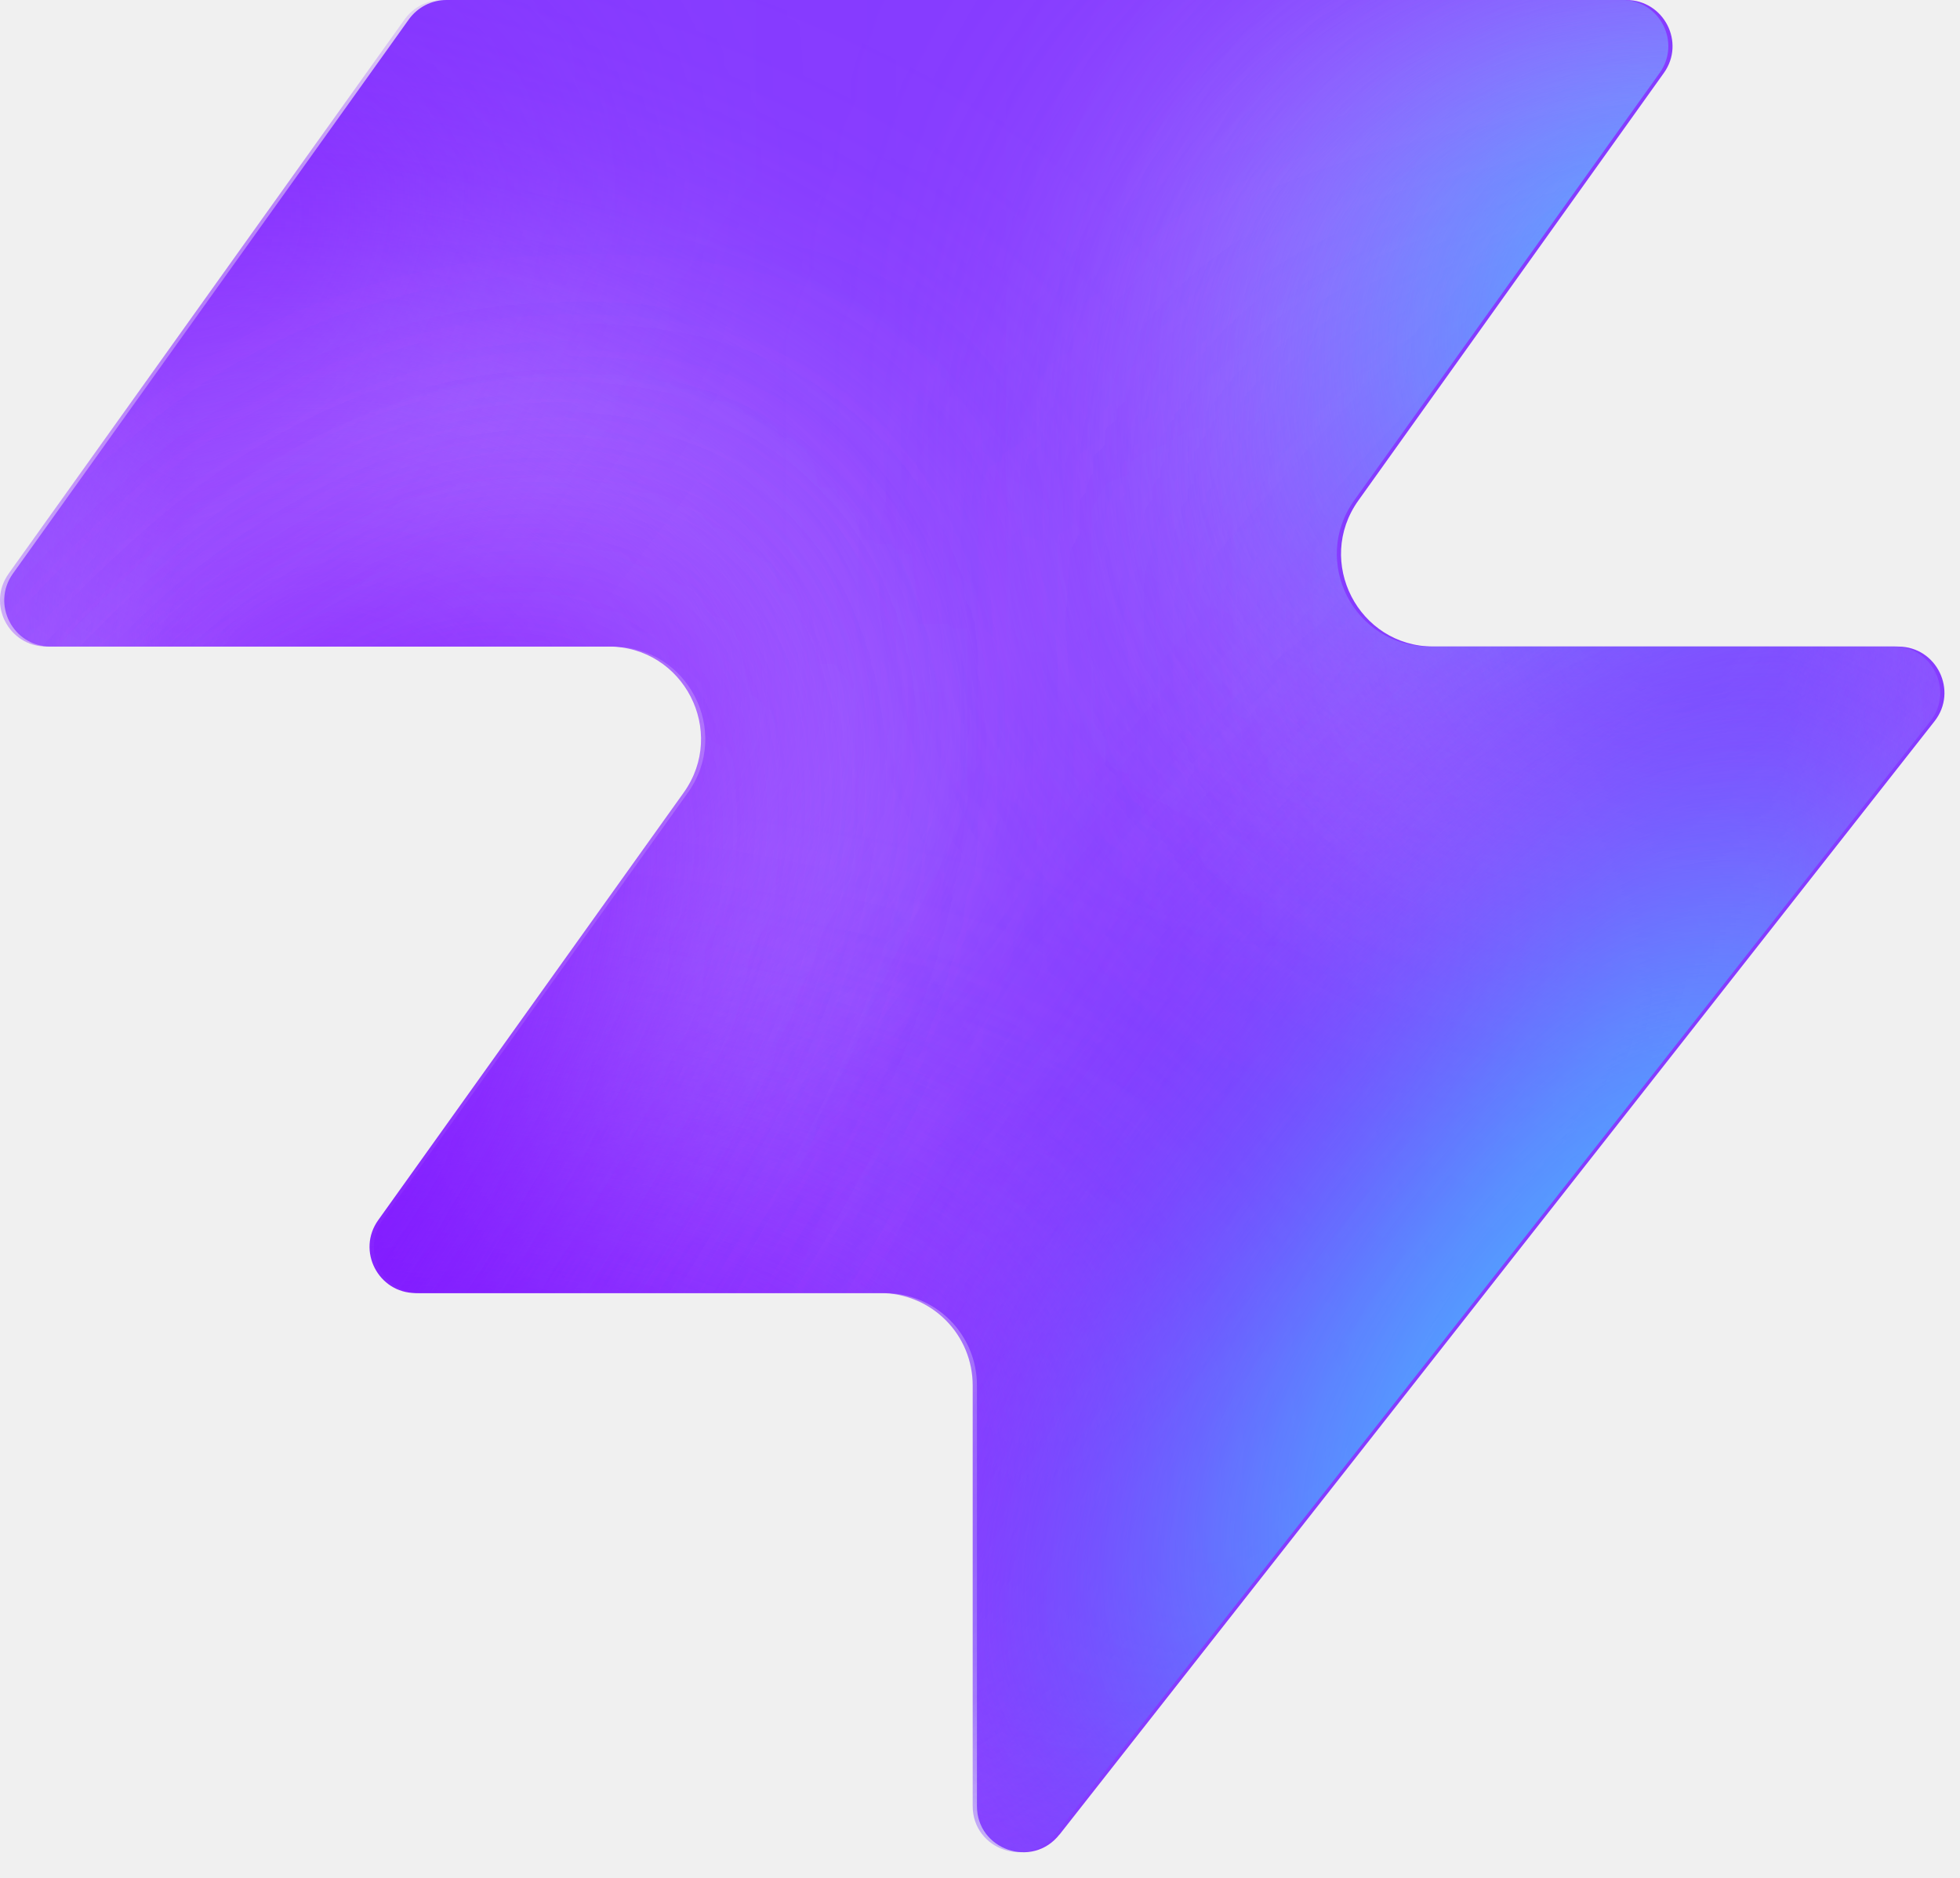
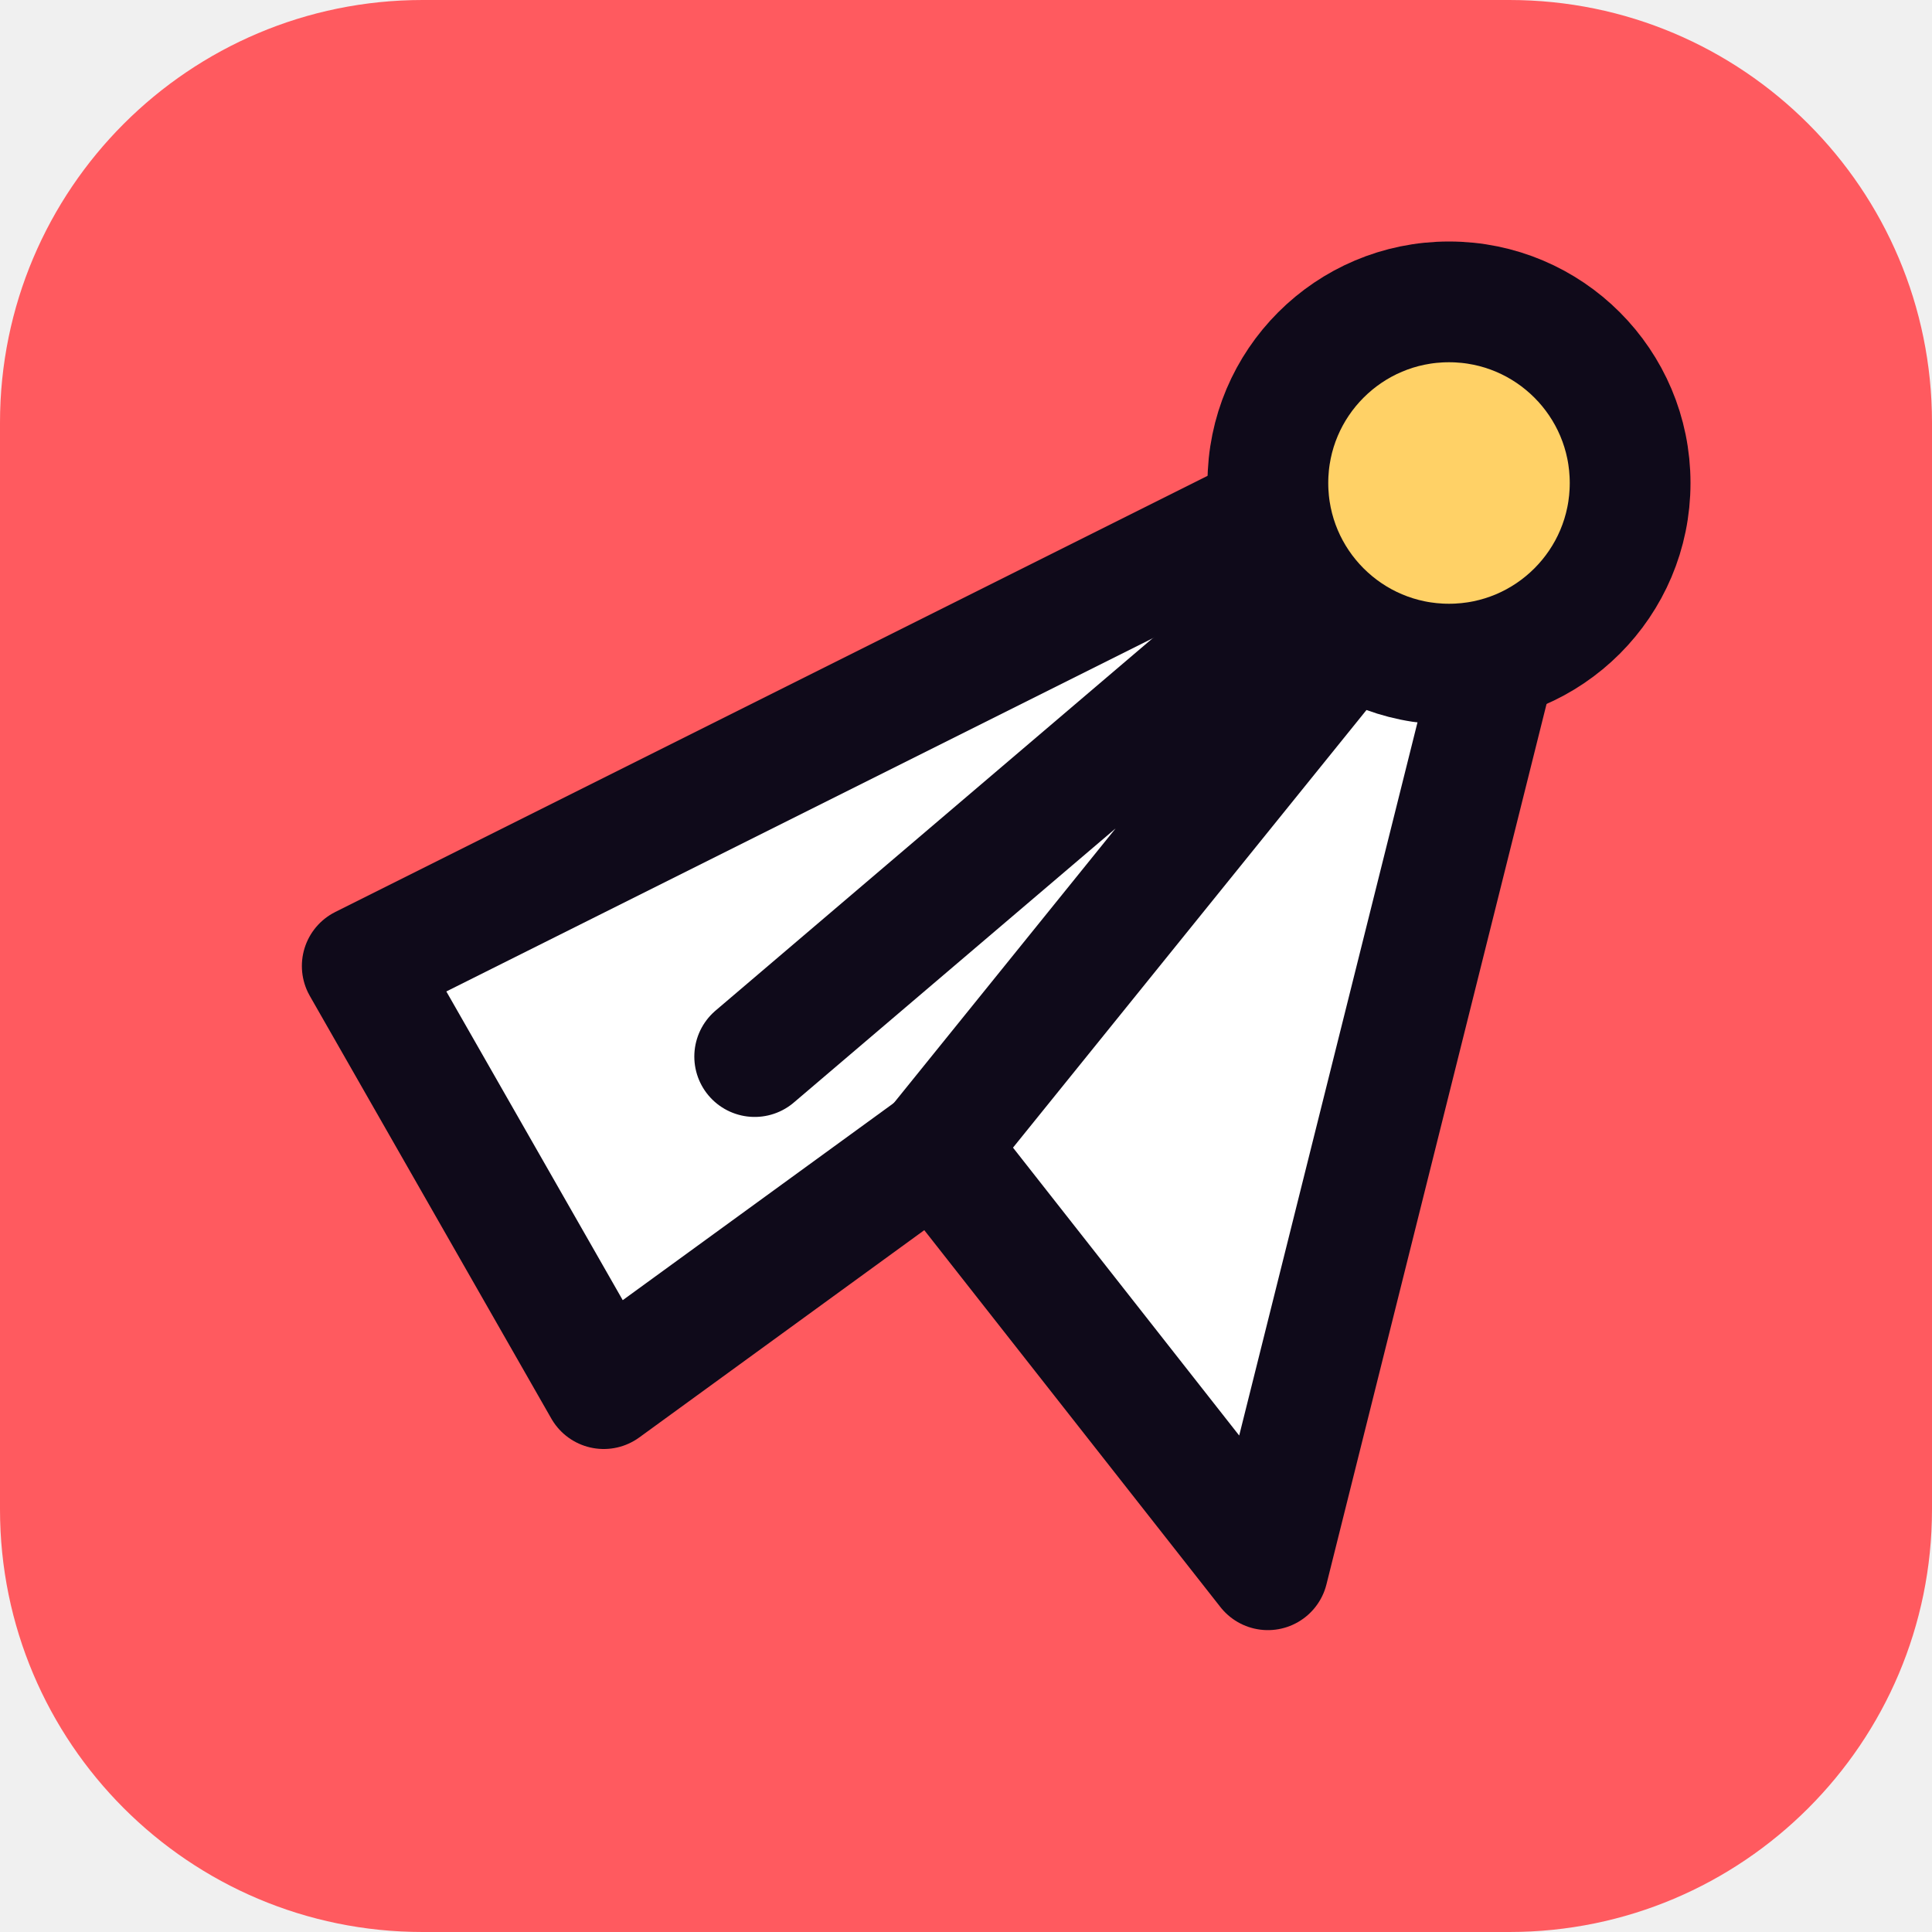
- <svg xmlns="http://www.w3.org/2000/svg" width="48" height="46" fill="none" viewBox="0 0 48 46">
-   <path fill="#863bff" d="M25.946 44.938c-.664.845-2.021.375-2.021-.698V33.937a2.26 2.26 0 0 0-2.262-2.262H10.287c-.92 0-1.456-1.04-.92-1.788l7.48-10.471c1.07-1.497 0-3.578-1.842-3.578H1.237c-.92 0-1.456-1.04-.92-1.788L10.013.474c.214-.297.556-.474.92-.474h28.894c.92 0 1.456 1.04.92 1.788l-7.48 10.471c-1.07 1.498 0 3.579 1.842 3.579h11.377c.943 0 1.473 1.088.89 1.83L25.947 44.94z" style="fill:#863bff;fill:color(display-p3 .525 .23 1);fill-opacity:1" />
-   <mask id="a" width="48" height="46" x="0" y="0" maskUnits="userSpaceOnUse" style="mask-type:alpha">
-     <path fill="#000" d="M25.842 44.938c-.664.844-2.021.375-2.021-.698V33.937a2.26 2.26 0 0 0-2.262-2.262H10.183c-.92 0-1.456-1.04-.92-1.788l7.48-10.471c1.07-1.498 0-3.579-1.842-3.579H1.133c-.92 0-1.456-1.04-.92-1.787L9.91.473c.214-.297.556-.474.92-.474h28.894c.92 0 1.456 1.04.92 1.788l-7.48 10.471c-1.07 1.498 0 3.578 1.842 3.578h11.377c.943 0 1.473 1.088.89 1.832L25.843 44.94z" style="fill:#000;fill-opacity:1" />
-   </mask>
-   <g mask="url(#a)">
-     <g filter="url(#b)">
-       <ellipse cx="5.508" cy="14.704" fill="#ede6ff" rx="5.508" ry="14.704" style="fill:#ede6ff;fill:color(display-p3 .927 .903 1);fill-opacity:1" transform="matrix(.00324 1 1 -.00324 -4.47 31.516)" />
-     </g>
-     <g filter="url(#c)">
-       <ellipse cx="10.399" cy="29.851" fill="#ede6ff" rx="10.399" ry="29.851" style="fill:#ede6ff;fill:color(display-p3 .927 .903 1);fill-opacity:1" transform="matrix(.00324 1 1 -.00324 -39.328 7.883)" />
-     </g>
-     <g filter="url(#d)">
-       <ellipse cx="5.508" cy="30.487" fill="#7e14ff" rx="5.508" ry="30.487" style="fill:#7e14ff;fill:color(display-p3 .492 .077 1);fill-opacity:1" transform="rotate(89.814 -25.913 -14.639)scale(1 -1)" />
-     </g>
-     <g filter="url(#e)">
-       <ellipse cx="5.508" cy="30.599" fill="#7e14ff" rx="5.508" ry="30.599" style="fill:#7e14ff;fill:color(display-p3 .492 .077 1);fill-opacity:1" transform="rotate(89.814 -32.644 -3.334)scale(1 -1)" />
-     </g>
-     <g filter="url(#f)">
-       <ellipse cx="5.508" cy="30.599" fill="#7e14ff" rx="5.508" ry="30.599" style="fill:#7e14ff;fill:color(display-p3 .492 .077 1);fill-opacity:1" transform="matrix(.00324 1 1 -.00324 -34.34 30.47)" />
-     </g>
-     <g filter="url(#g)">
-       <ellipse cx="14.072" cy="22.078" fill="#ede6ff" rx="14.072" ry="22.078" style="fill:#ede6ff;fill:color(display-p3 .927 .903 1);fill-opacity:1" transform="rotate(93.35 24.506 48.493)scale(-1 1)" />
-     </g>
-     <g filter="url(#h)">
-       <ellipse cx="3.47" cy="21.501" fill="#7e14ff" rx="3.47" ry="21.501" style="fill:#7e14ff;fill:color(display-p3 .492 .077 1);fill-opacity:1" transform="rotate(89.009 28.708 47.59)scale(-1 1)" />
-     </g>
-     <g filter="url(#i)">
-       <ellipse cx="3.47" cy="21.501" fill="#7e14ff" rx="3.47" ry="21.501" style="fill:#7e14ff;fill:color(display-p3 .492 .077 1);fill-opacity:1" transform="rotate(89.009 28.708 47.59)scale(-1 1)" />
-     </g>
-     <g filter="url(#j)">
-       <ellipse cx=".387" cy="8.972" fill="#7e14ff" rx="4.407" ry="29.108" style="fill:#7e14ff;fill:color(display-p3 .492 .077 1);fill-opacity:1" transform="rotate(39.51 .387 8.972)" />
-     </g>
-     <g filter="url(#k)">
-       <ellipse cx="47.523" cy="-6.092" fill="#7e14ff" rx="4.407" ry="29.108" style="fill:#7e14ff;fill:color(display-p3 .492 .077 1);fill-opacity:1" transform="rotate(37.892 47.523 -6.092)" />
-     </g>
-     <g filter="url(#l)">
-       <ellipse cx="41.412" cy="6.333" fill="#47bfff" rx="5.971" ry="9.665" style="fill:#47bfff;fill:color(display-p3 .28 .748 1);fill-opacity:1" transform="rotate(37.892 41.412 6.333)" />
-     </g>
-     <g filter="url(#m)">
-       <ellipse cx="-1.879" cy="38.332" fill="#7e14ff" rx="4.407" ry="29.108" style="fill:#7e14ff;fill:color(display-p3 .492 .077 1);fill-opacity:1" transform="rotate(37.892 -1.88 38.332)" />
-     </g>
-     <g filter="url(#n)">
-       <ellipse cx="-1.879" cy="38.332" fill="#7e14ff" rx="4.407" ry="29.108" style="fill:#7e14ff;fill:color(display-p3 .492 .077 1);fill-opacity:1" transform="rotate(37.892 -1.88 38.332)" />
-     </g>
-     <g filter="url(#o)">
-       <ellipse cx="35.651" cy="29.907" fill="#7e14ff" rx="4.407" ry="29.108" style="fill:#7e14ff;fill:color(display-p3 .492 .077 1);fill-opacity:1" transform="rotate(37.892 35.651 29.907)" />
-     </g>
-     <g filter="url(#p)">
-       <ellipse cx="38.418" cy="32.4" fill="#47bfff" rx="5.971" ry="15.297" style="fill:#47bfff;fill:color(display-p3 .28 .748 1);fill-opacity:1" transform="rotate(37.892 38.418 32.4)" />
-     </g>
-   </g>
-   <defs>
-     <filter id="b" width="60.045" height="41.654" x="-19.77" y="16.149" color-interpolation-filters="sRGB" filterUnits="userSpaceOnUse">
-       <feFlood flood-opacity="0" result="BackgroundImageFix" />
-       <feBlend in="SourceGraphic" in2="BackgroundImageFix" result="shape" />
-       <feGaussianBlur result="effect1_foregroundBlur_2002_17158" stdDeviation="7.659" />
-     </filter>
-     <filter id="c" width="90.34" height="51.437" x="-54.613" y="-7.533" color-interpolation-filters="sRGB" filterUnits="userSpaceOnUse">
-       <feFlood flood-opacity="0" result="BackgroundImageFix" />
-       <feBlend in="SourceGraphic" in2="BackgroundImageFix" result="shape" />
-       <feGaussianBlur result="effect1_foregroundBlur_2002_17158" stdDeviation="7.659" />
-     </filter>
-     <filter id="d" width="79.355" height="29.4" x="-49.64" y="2.03" color-interpolation-filters="sRGB" filterUnits="userSpaceOnUse">
-       <feFlood flood-opacity="0" result="BackgroundImageFix" />
-       <feBlend in="SourceGraphic" in2="BackgroundImageFix" result="shape" />
-       <feGaussianBlur result="effect1_foregroundBlur_2002_17158" stdDeviation="4.596" />
-     </filter>
-     <filter id="e" width="79.579" height="29.4" x="-45.045" y="20.029" color-interpolation-filters="sRGB" filterUnits="userSpaceOnUse">
-       <feFlood flood-opacity="0" result="BackgroundImageFix" />
-       <feBlend in="SourceGraphic" in2="BackgroundImageFix" result="shape" />
-       <feGaussianBlur result="effect1_foregroundBlur_2002_17158" stdDeviation="4.596" />
-     </filter>
-     <filter id="f" width="79.579" height="29.4" x="-43.513" y="21.178" color-interpolation-filters="sRGB" filterUnits="userSpaceOnUse">
-       <feFlood flood-opacity="0" result="BackgroundImageFix" />
-       <feBlend in="SourceGraphic" in2="BackgroundImageFix" result="shape" />
-       <feGaussianBlur result="effect1_foregroundBlur_2002_17158" stdDeviation="4.596" />
-     </filter>
-     <filter id="g" width="74.749" height="58.852" x="15.756" y="-17.901" color-interpolation-filters="sRGB" filterUnits="userSpaceOnUse">
-       <feFlood flood-opacity="0" result="BackgroundImageFix" />
-       <feBlend in="SourceGraphic" in2="BackgroundImageFix" result="shape" />
-       <feGaussianBlur result="effect1_foregroundBlur_2002_17158" stdDeviation="7.659" />
-     </filter>
-     <filter id="h" width="61.377" height="25.362" x="23.548" y="2.284" color-interpolation-filters="sRGB" filterUnits="userSpaceOnUse">
-       <feFlood flood-opacity="0" result="BackgroundImageFix" />
-       <feBlend in="SourceGraphic" in2="BackgroundImageFix" result="shape" />
-       <feGaussianBlur result="effect1_foregroundBlur_2002_17158" stdDeviation="4.596" />
-     </filter>
-     <filter id="i" width="61.377" height="25.362" x="23.548" y="2.284" color-interpolation-filters="sRGB" filterUnits="userSpaceOnUse">
-       <feFlood flood-opacity="0" result="BackgroundImageFix" />
-       <feBlend in="SourceGraphic" in2="BackgroundImageFix" result="shape" />
-       <feGaussianBlur result="effect1_foregroundBlur_2002_17158" stdDeviation="4.596" />
-     </filter>
-     <filter id="j" width="56.045" height="63.649" x="-27.636" y="-22.853" color-interpolation-filters="sRGB" filterUnits="userSpaceOnUse">
-       <feFlood flood-opacity="0" result="BackgroundImageFix" />
-       <feBlend in="SourceGraphic" in2="BackgroundImageFix" result="shape" />
-       <feGaussianBlur result="effect1_foregroundBlur_2002_17158" stdDeviation="4.596" />
-     </filter>
-     <filter id="k" width="54.814" height="64.646" x="20.116" y="-38.415" color-interpolation-filters="sRGB" filterUnits="userSpaceOnUse">
-       <feFlood flood-opacity="0" result="BackgroundImageFix" />
-       <feBlend in="SourceGraphic" in2="BackgroundImageFix" result="shape" />
-       <feGaussianBlur result="effect1_foregroundBlur_2002_17158" stdDeviation="4.596" />
-     </filter>
-     <filter id="l" width="33.541" height="35.313" x="24.641" y="-11.323" color-interpolation-filters="sRGB" filterUnits="userSpaceOnUse">
-       <feFlood flood-opacity="0" result="BackgroundImageFix" />
-       <feBlend in="SourceGraphic" in2="BackgroundImageFix" result="shape" />
-       <feGaussianBlur result="effect1_foregroundBlur_2002_17158" stdDeviation="4.596" />
-     </filter>
-     <filter id="m" width="54.814" height="64.646" x="-29.286" y="6.009" color-interpolation-filters="sRGB" filterUnits="userSpaceOnUse">
-       <feFlood flood-opacity="0" result="BackgroundImageFix" />
-       <feBlend in="SourceGraphic" in2="BackgroundImageFix" result="shape" />
-       <feGaussianBlur result="effect1_foregroundBlur_2002_17158" stdDeviation="4.596" />
-     </filter>
-     <filter id="n" width="54.814" height="64.646" x="-29.286" y="6.009" color-interpolation-filters="sRGB" filterUnits="userSpaceOnUse">
-       <feFlood flood-opacity="0" result="BackgroundImageFix" />
-       <feBlend in="SourceGraphic" in2="BackgroundImageFix" result="shape" />
-       <feGaussianBlur result="effect1_foregroundBlur_2002_17158" stdDeviation="4.596" />
-     </filter>
-     <filter id="o" width="54.814" height="64.646" x="8.244" y="-2.416" color-interpolation-filters="sRGB" filterUnits="userSpaceOnUse">
-       <feFlood flood-opacity="0" result="BackgroundImageFix" />
-       <feBlend in="SourceGraphic" in2="BackgroundImageFix" result="shape" />
-       <feGaussianBlur result="effect1_foregroundBlur_2002_17158" stdDeviation="4.596" />
-     </filter>
-     <filter id="p" width="39.409" height="43.623" x="18.713" y="10.588" color-interpolation-filters="sRGB" filterUnits="userSpaceOnUse">
-       <feFlood flood-opacity="0" result="BackgroundImageFix" />
-       <feBlend in="SourceGraphic" in2="BackgroundImageFix" result="shape" />
-       <feGaussianBlur result="effect1_foregroundBlur_2002_17158" stdDeviation="4.596" />
-     </filter>
-   </defs>
+ <svg xmlns="http://www.w3.org/2000/svg" viewBox="0 0 64 64">
+   <rect width="64" height="64" rx="14" fill="#ff5a5f" />
+   <path d="M12 32 52 12 42 52 31 38 20 46z" fill="#fff" stroke="#0f0a1a" stroke-width="4" stroke-linejoin="round" />
+   <path d="M31 38 52 12 25 35" fill="none" stroke="#0f0a1a" stroke-width="4" stroke-linecap="round" stroke-linejoin="round" />
+   <circle cx="48" cy="16" r="6" fill="#ffd166" stroke="#0f0a1a" stroke-width="4" />
</svg>
